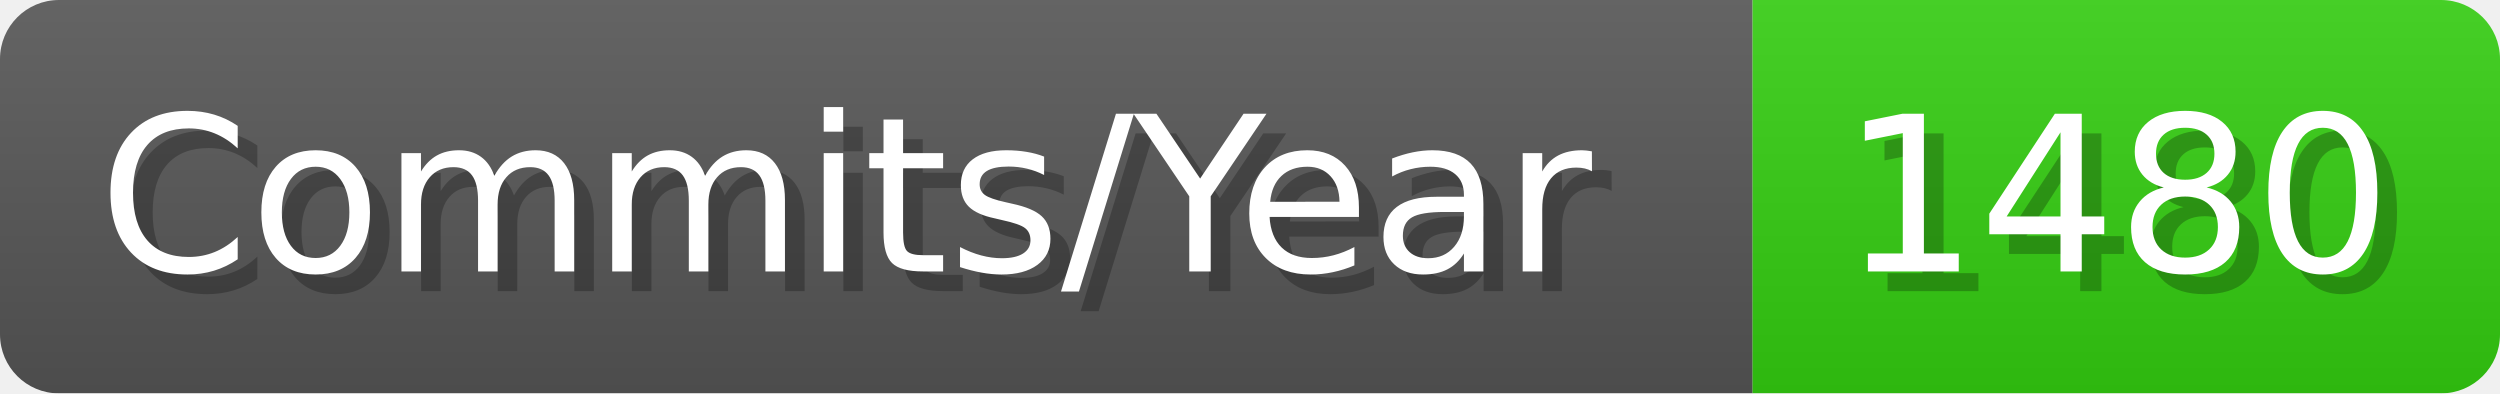
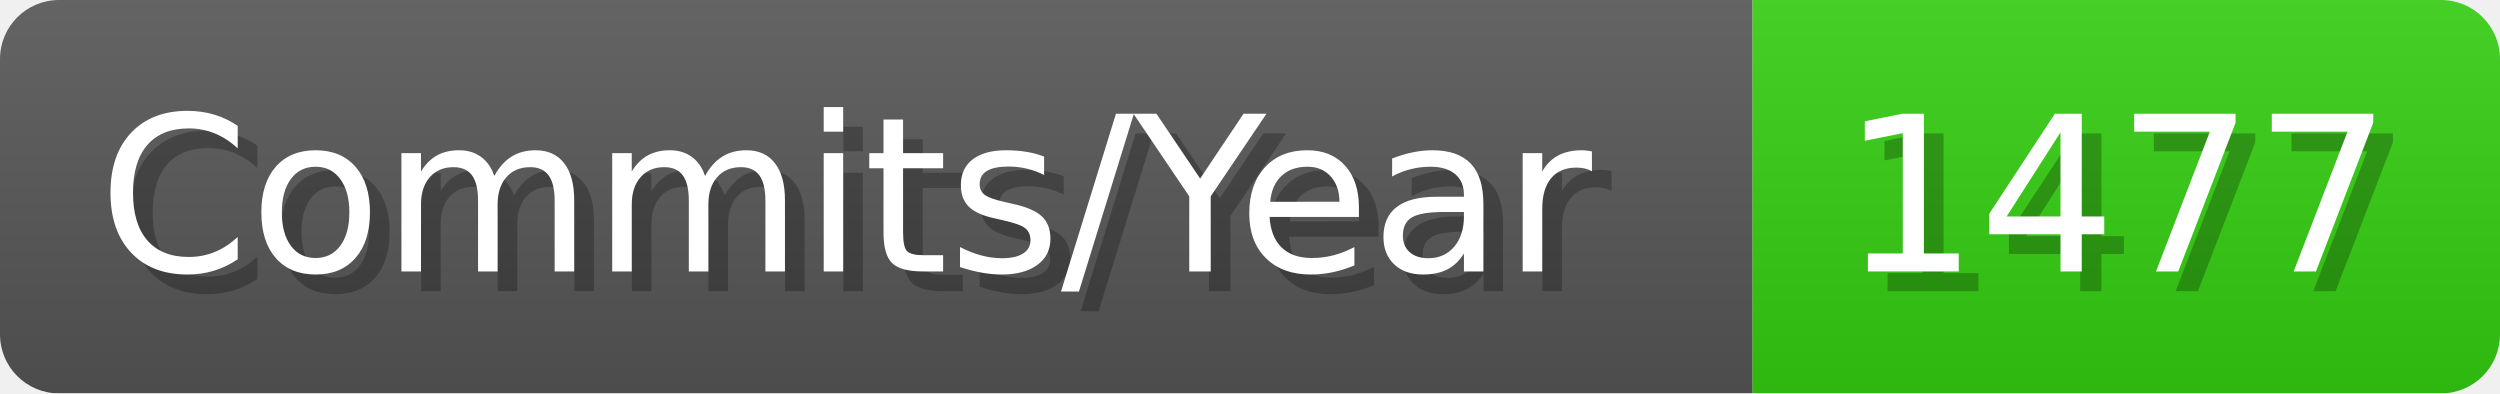
- <svg xmlns="http://www.w3.org/2000/svg" width="127.1" height="20" viewBox="0 0 1271 200" role="img" aria-label="Commits/Year: 1480">
+ <svg xmlns="http://www.w3.org/2000/svg" width="127.1" height="20" viewBox="0 0 1271 200" role="img" aria-label="Commits/Year: 1477">
  <linearGradient id="aUPdi" x2="0" y2="100%">
    <stop offset="0" stop-opacity=".1" stop-color="#EEE" />
    <stop offset="1" stop-opacity=".1" />
  </linearGradient>
  <mask id="WfAiQ">
    <rect width="1271" height="200" rx="30" fill="#FFF" />
  </mask>
  <g mask="url(#WfAiQ)">
    <rect width="891" height="200" fill="#555" />
    <rect width="380" height="200" fill="#3C1" x="891" />
    <rect width="1271" height="200" fill="url(#aUPdi)" />
  </g>
  <g aria-hidden="true" fill="#fff" text-anchor="start" font-family="Verdana,DejaVu Sans,sans-serif" font-size="110">
    <text x="60" y="148" textLength="791" fill="#000" opacity="0.25">Commits/Year</text>
    <text x="50" y="138" textLength="791">Commits/Year</text>
-     <text x="946" y="148" textLength="280" fill="#000" opacity="0.25">1480</text>
-     <text x="936" y="138" textLength="280">1480</text>
+     <text x="946" y="148" textLength="280" fill="#000" opacity="0.25">1477</text>
+     <text x="936" y="138" textLength="280">1477</text>
  </g>
</svg>
